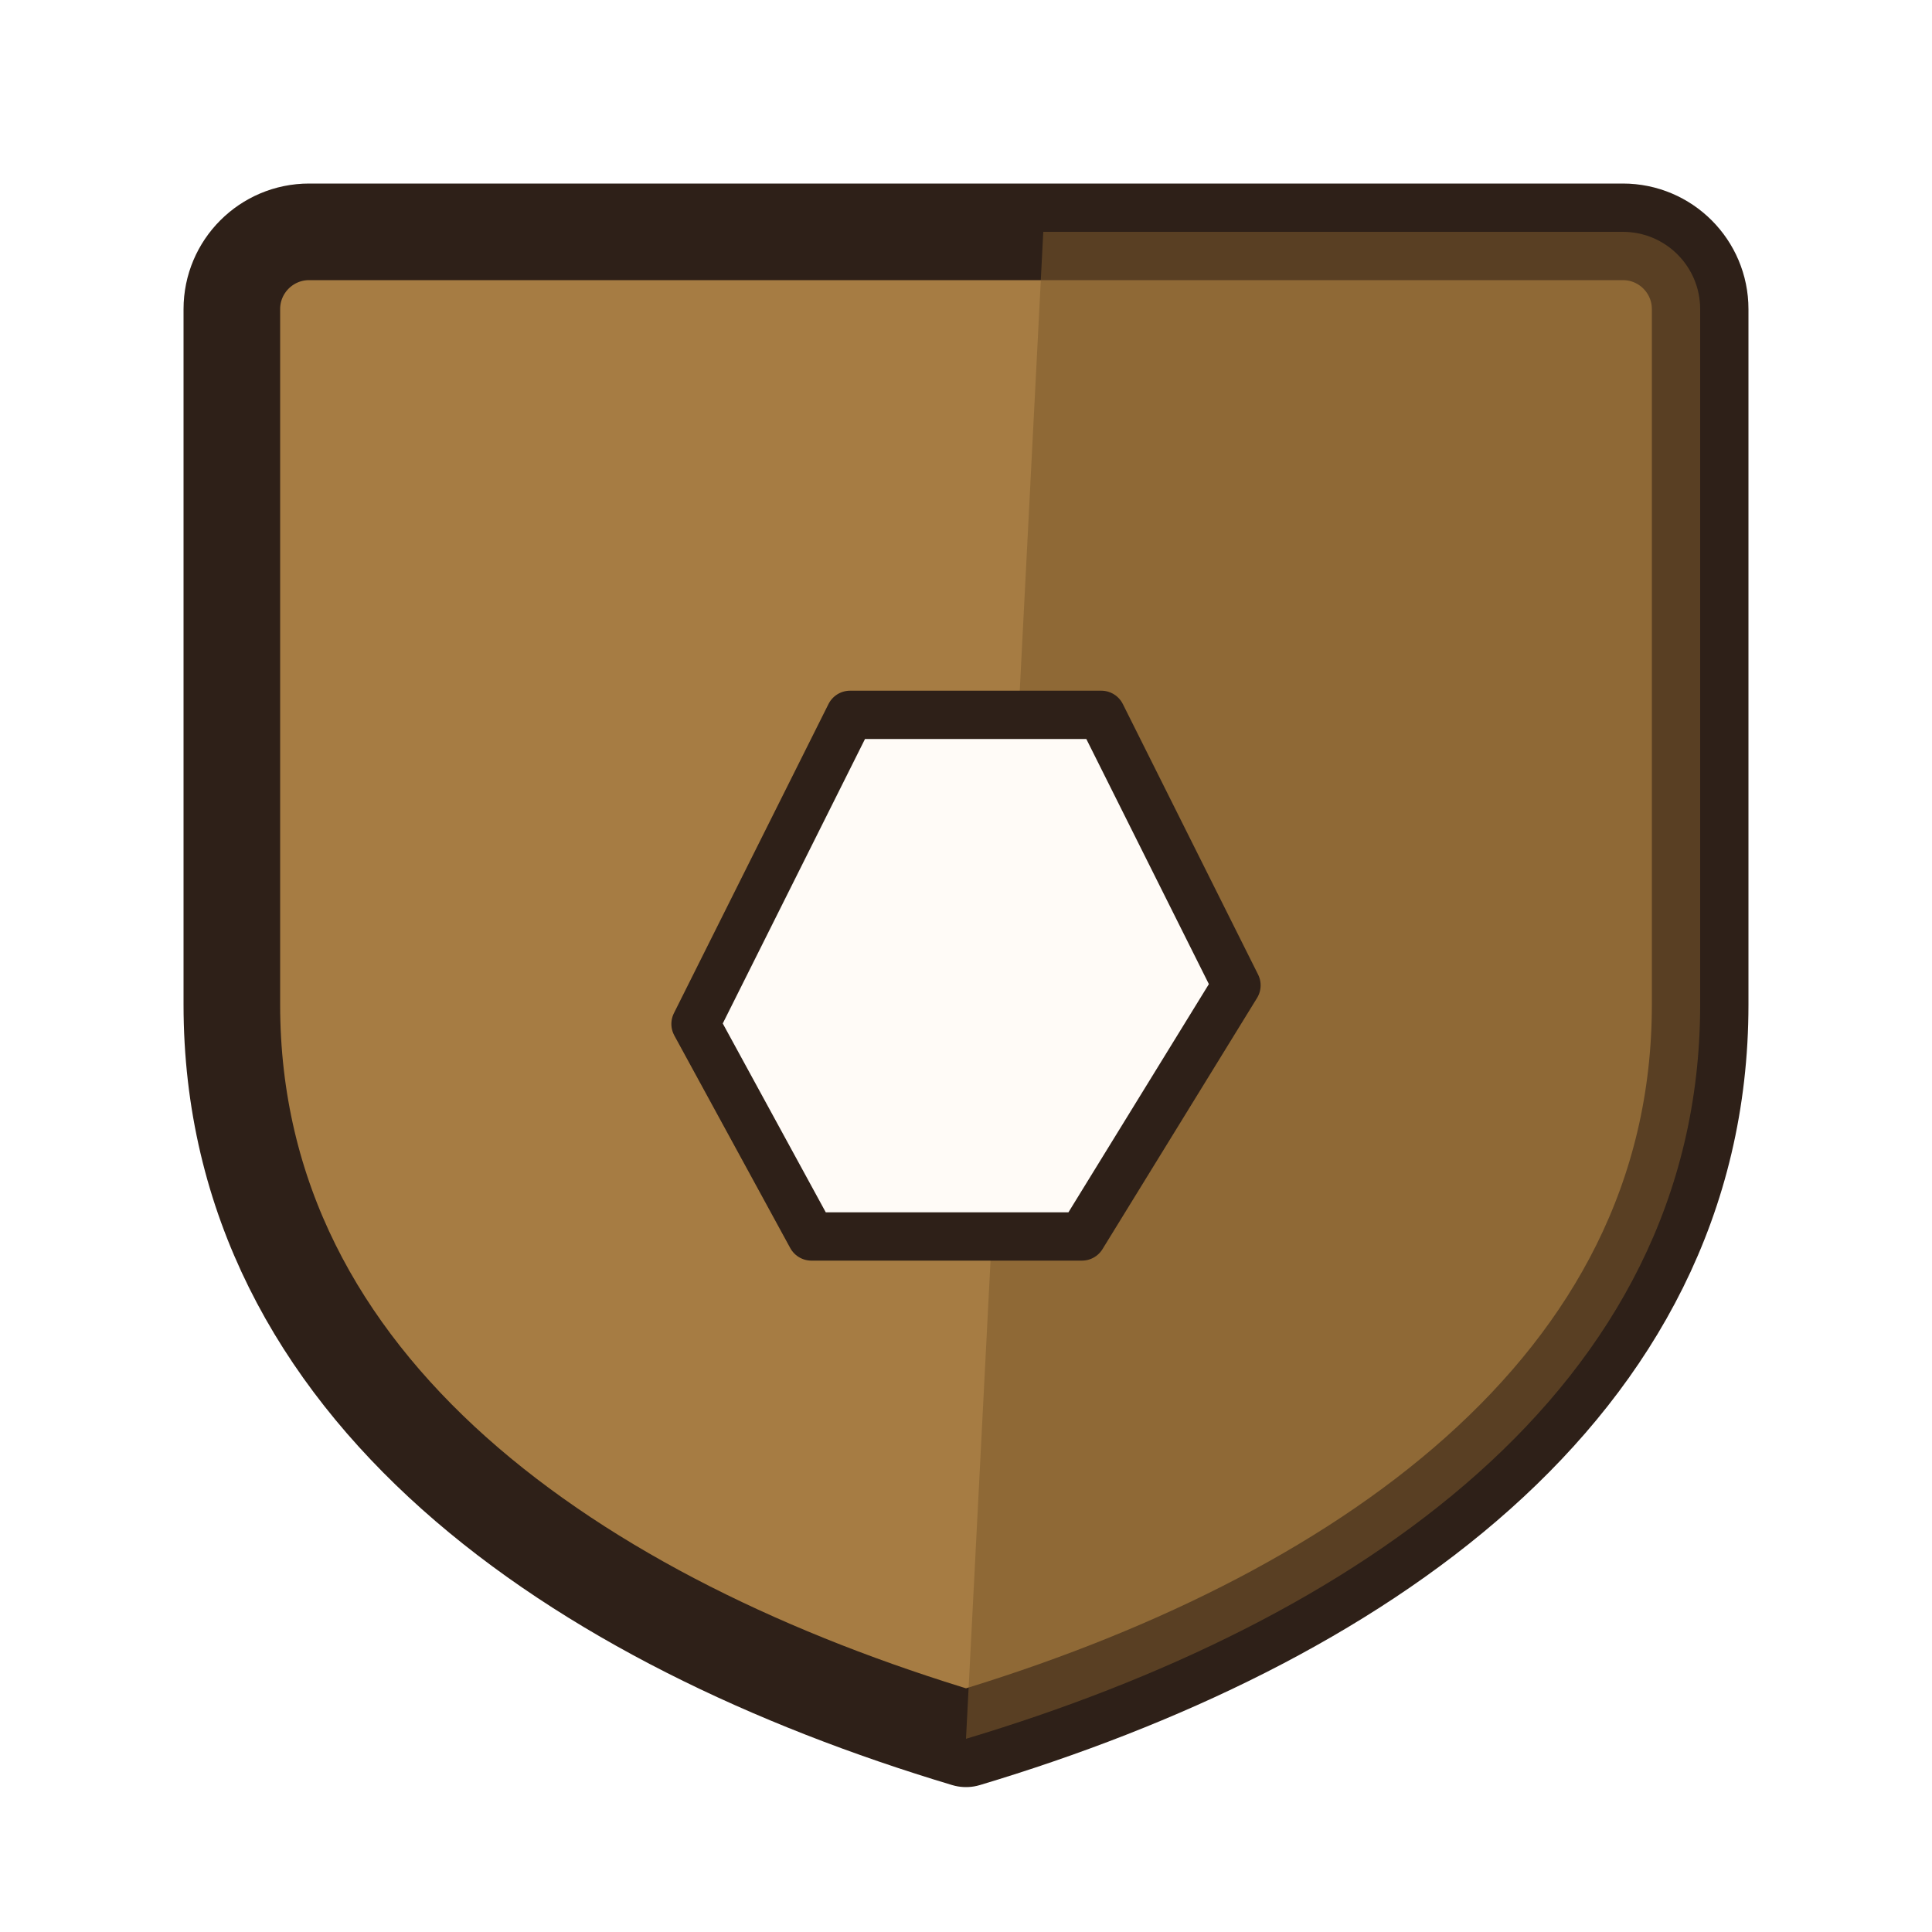
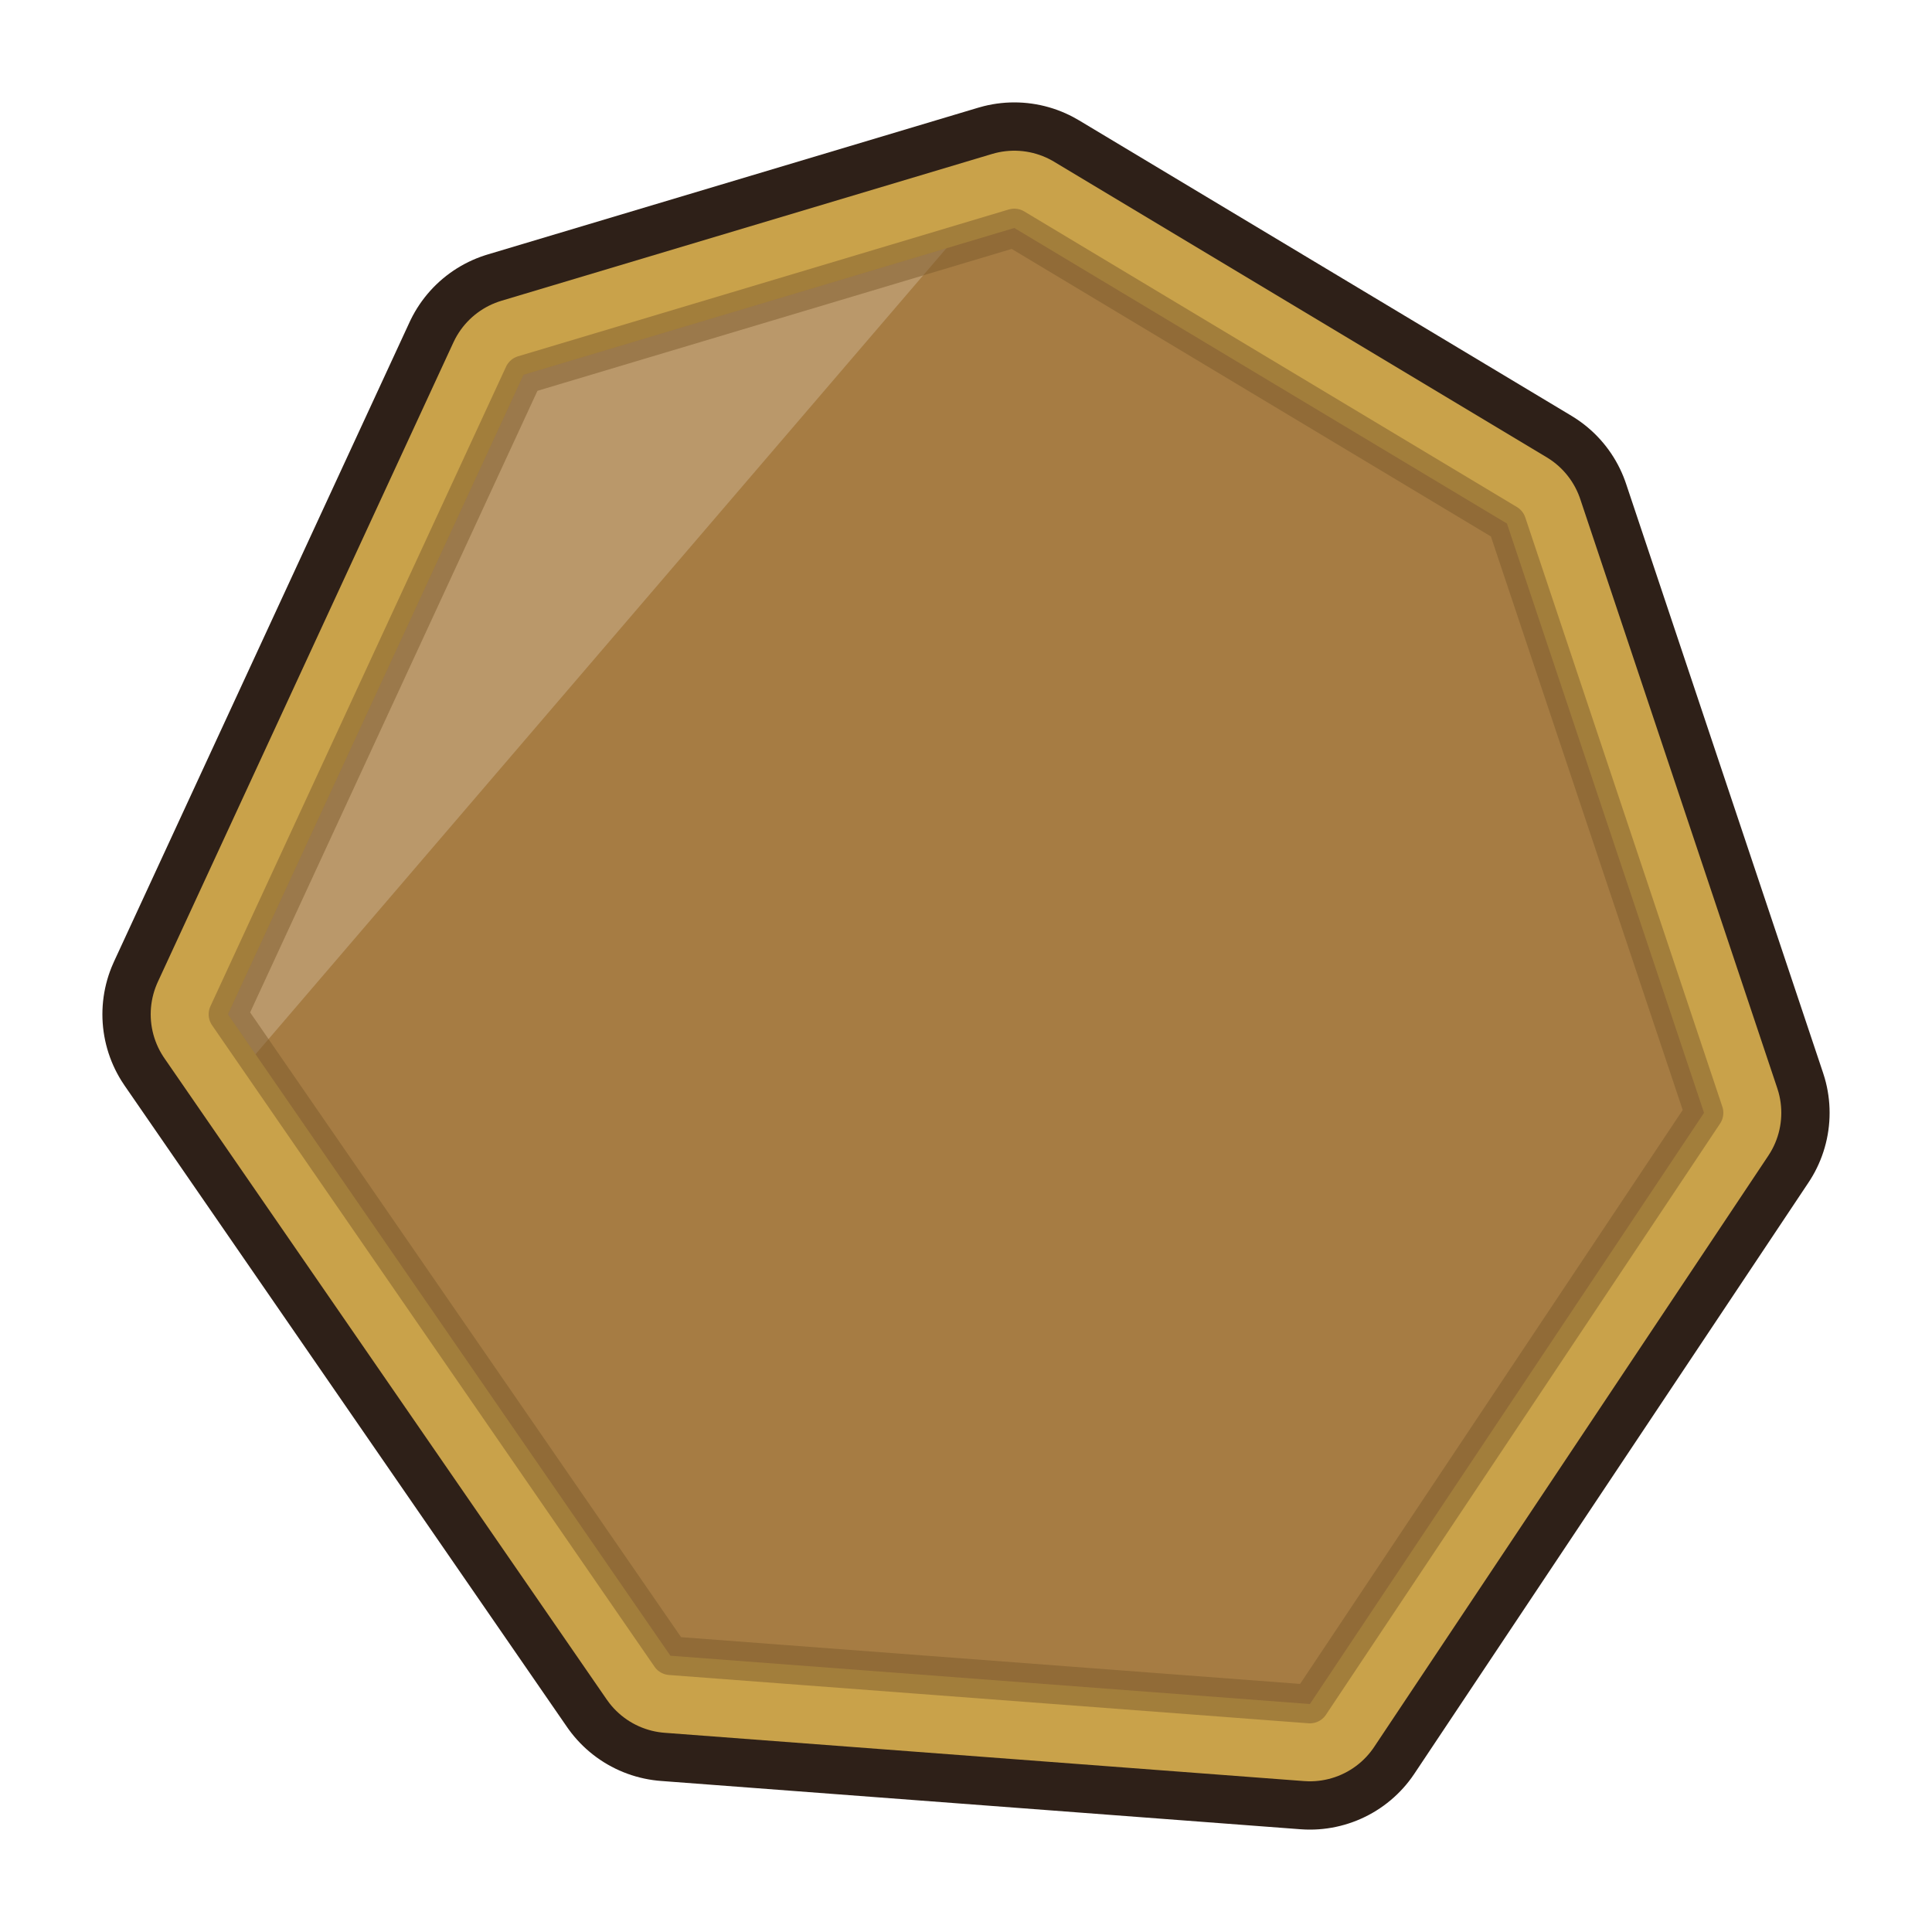
<svg xmlns="http://www.w3.org/2000/svg" viewBox="-50 -50 100 100" width="96" height="96" role="img" aria-label="Champion de Pyrite">
-   <g stroke="#2e2018" stroke-width="5" stroke-linejoin="round">
-     <path d="M-34-38H34A4 4 0 0 1 38-34V2C38 22 20 34 0 40-20 34-38 22-38 2V-34A4 4 0 0 1-34-38Z" fill="#a67c43" />
-     <path d="M4-38H34A4 4 0 0 1 38-34V2C38 22 20 34 0 40Z" fill="#7c5a2c" opacity=".55" stroke="none" />
-   </g>
-   <g fill="#fffbf7" stroke="#2e2018" stroke-width="2.5" stroke-linejoin="round" stroke-linecap="round" fill-rule="evenodd">
-     <path d="M-14 3-6-13H7L14 1 6 14H-8Z" />
-   </g>
+   <path d="M-38.2 2.5-22.9-30.6 2.5-38.2 28.0-22.9 38.2 7.6 17.8 38.2-15.3 35.7Z" fill="none" stroke="#2e2018" stroke-width="13" stroke-linejoin="round" />
+   <path d="M-38.2 2.5-22.9-30.6 2.5-38.2 28.0-22.9 38.2 7.6 17.8 38.2-15.3 35.7Z" fill="none" stroke="#c9a24a" stroke-width="8" stroke-linejoin="round" />
+   <path d="M-38.2 2.5-22.9-30.6 2.5-38.2 28.0-22.9 38.2 7.6 17.8 38.2-15.3 35.7Z" fill="#a67c43" fill-rule="evenodd" />
+   <clipPath id="r-arene-pyrite">
+     <path d="M-38.2 2.5-22.9-30.6 2.5-38.2 28.0-22.9 38.2 7.6 17.8 38.2-15.3 35.7Z" />
+   </clipPath>
+   <path d="M-50-50H10L-50 20Z" fill="#fffbf7" opacity=".22" clip-path="url(#r-arene-pyrite)" />
+   <path d="M-38.2 2.5-22.9-30.6 2.5-38.2 28.0-22.9 38.2 7.6 17.8 38.2-15.3 35.7Z" fill="none" stroke="#7c5a2c" stroke-width="2" stroke-linejoin="round" fill-rule="evenodd" opacity=".5" />
</svg>
